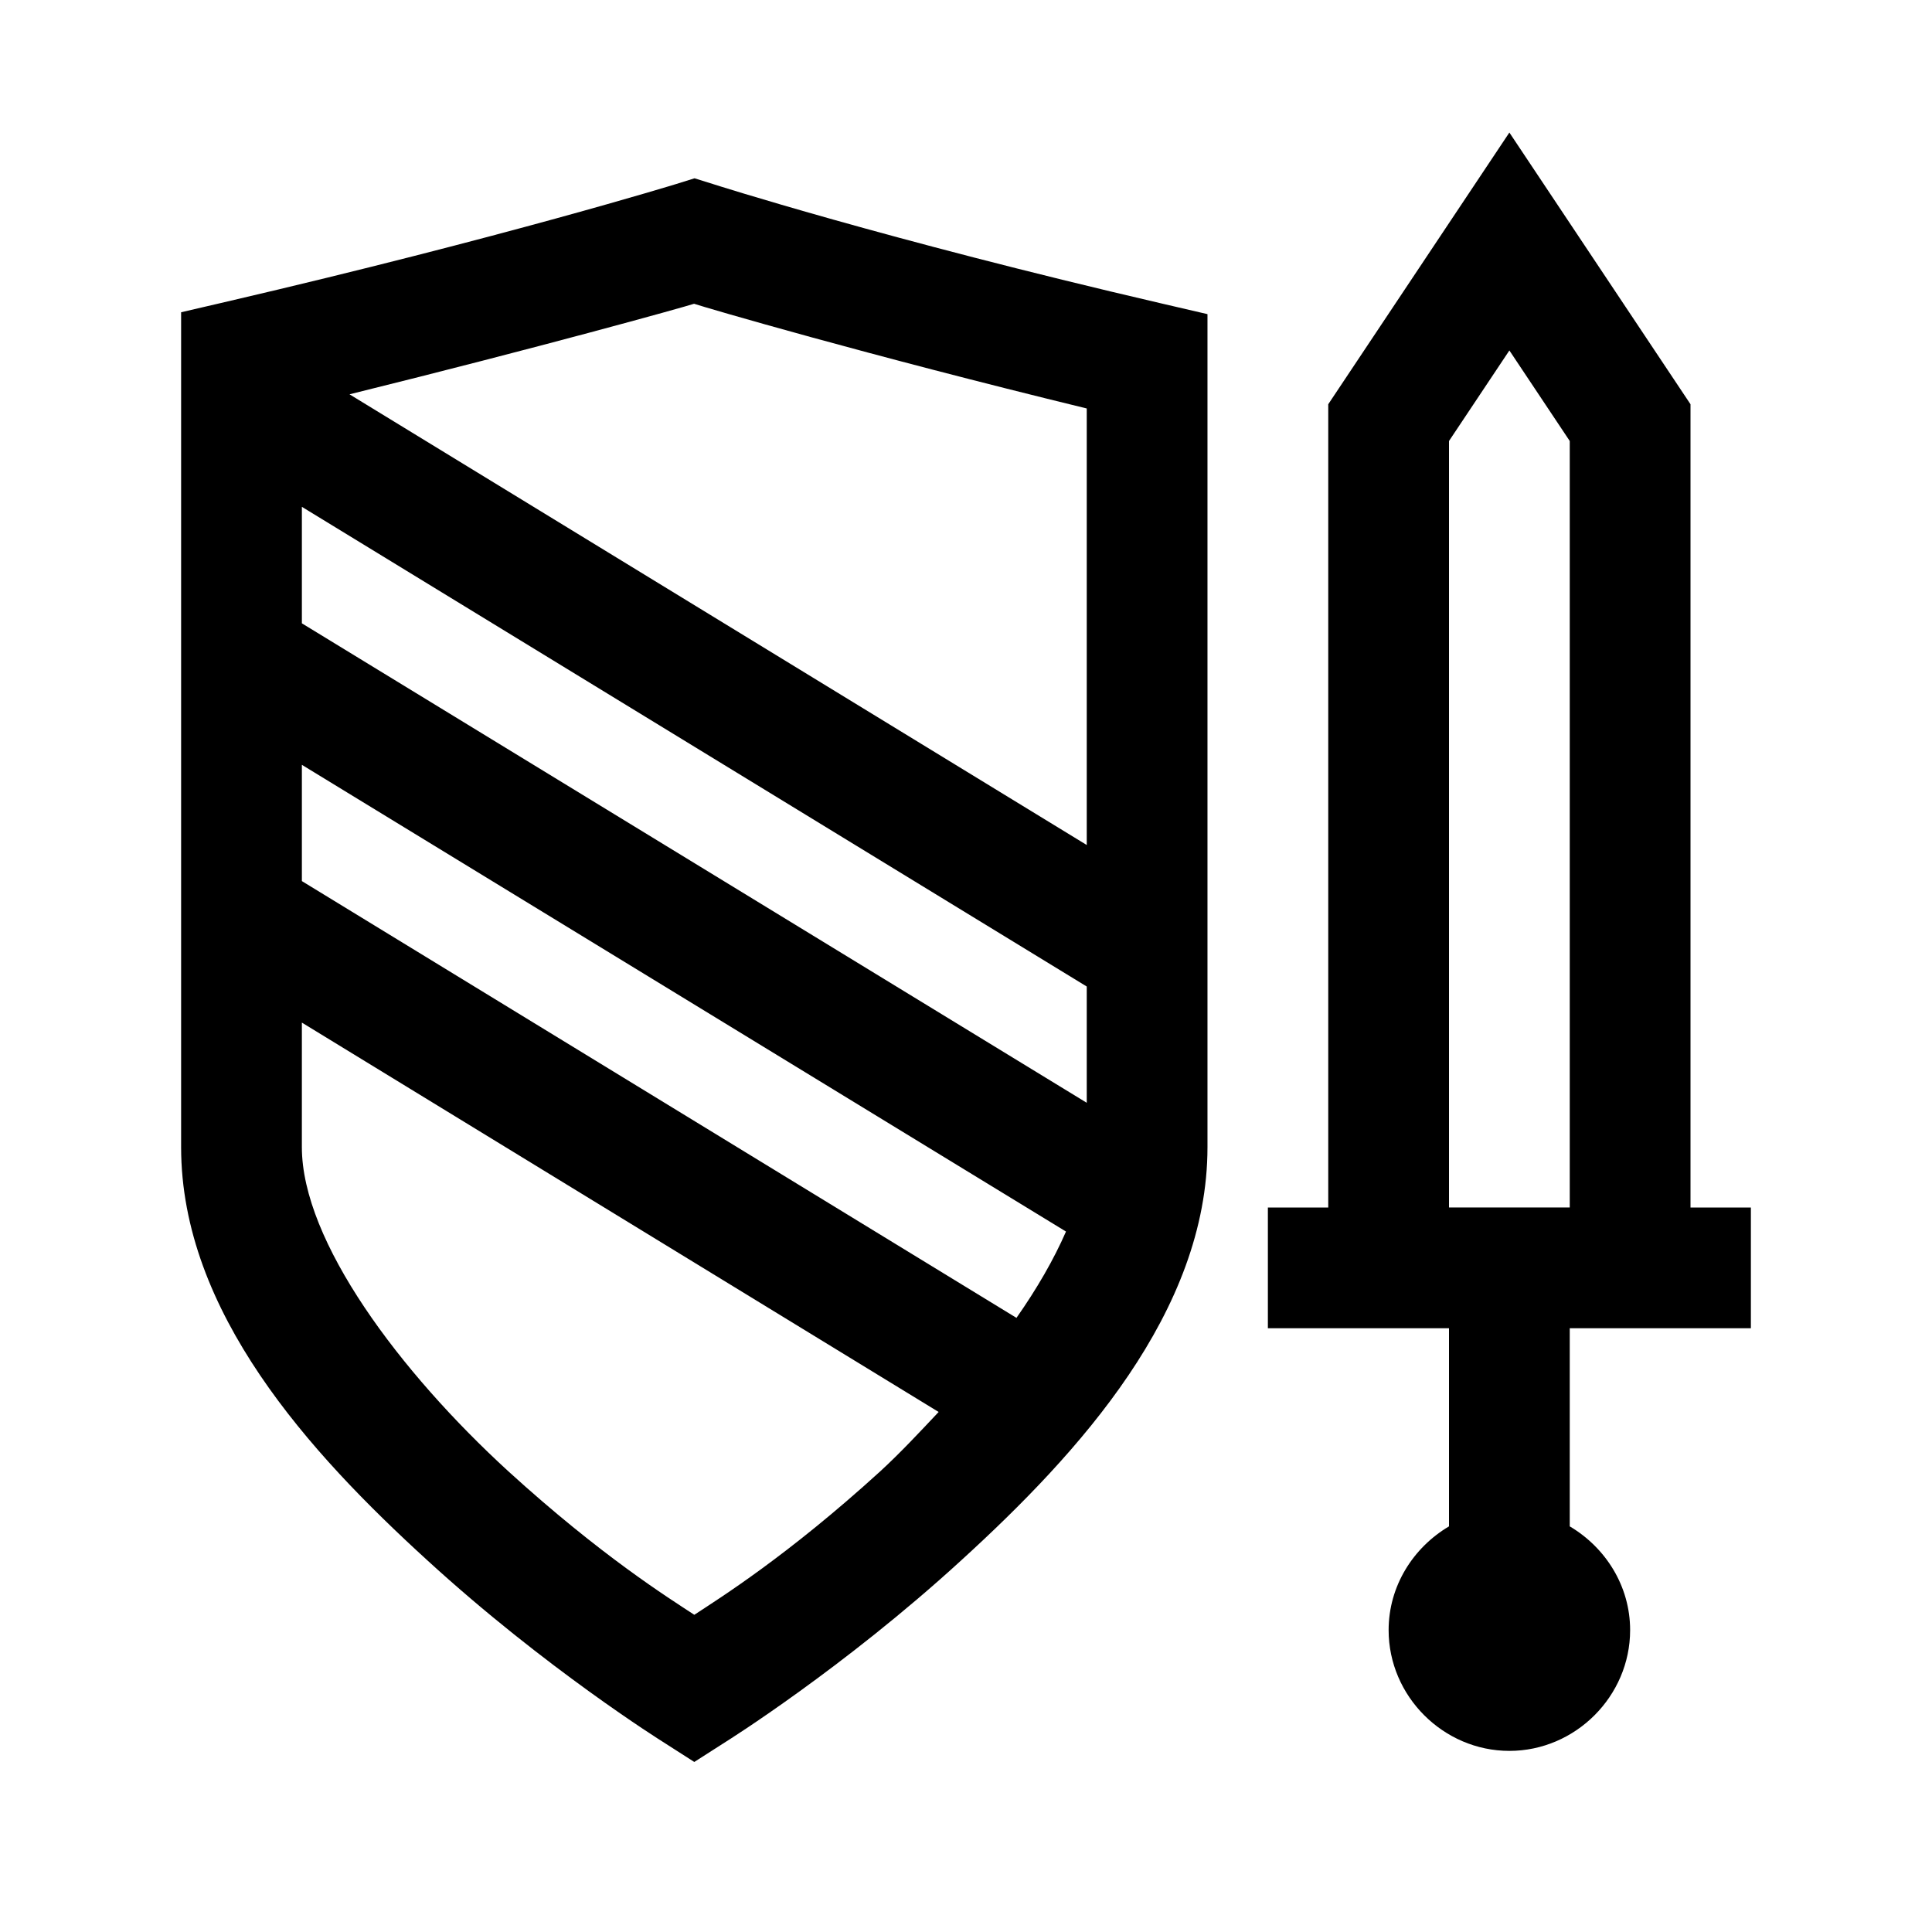
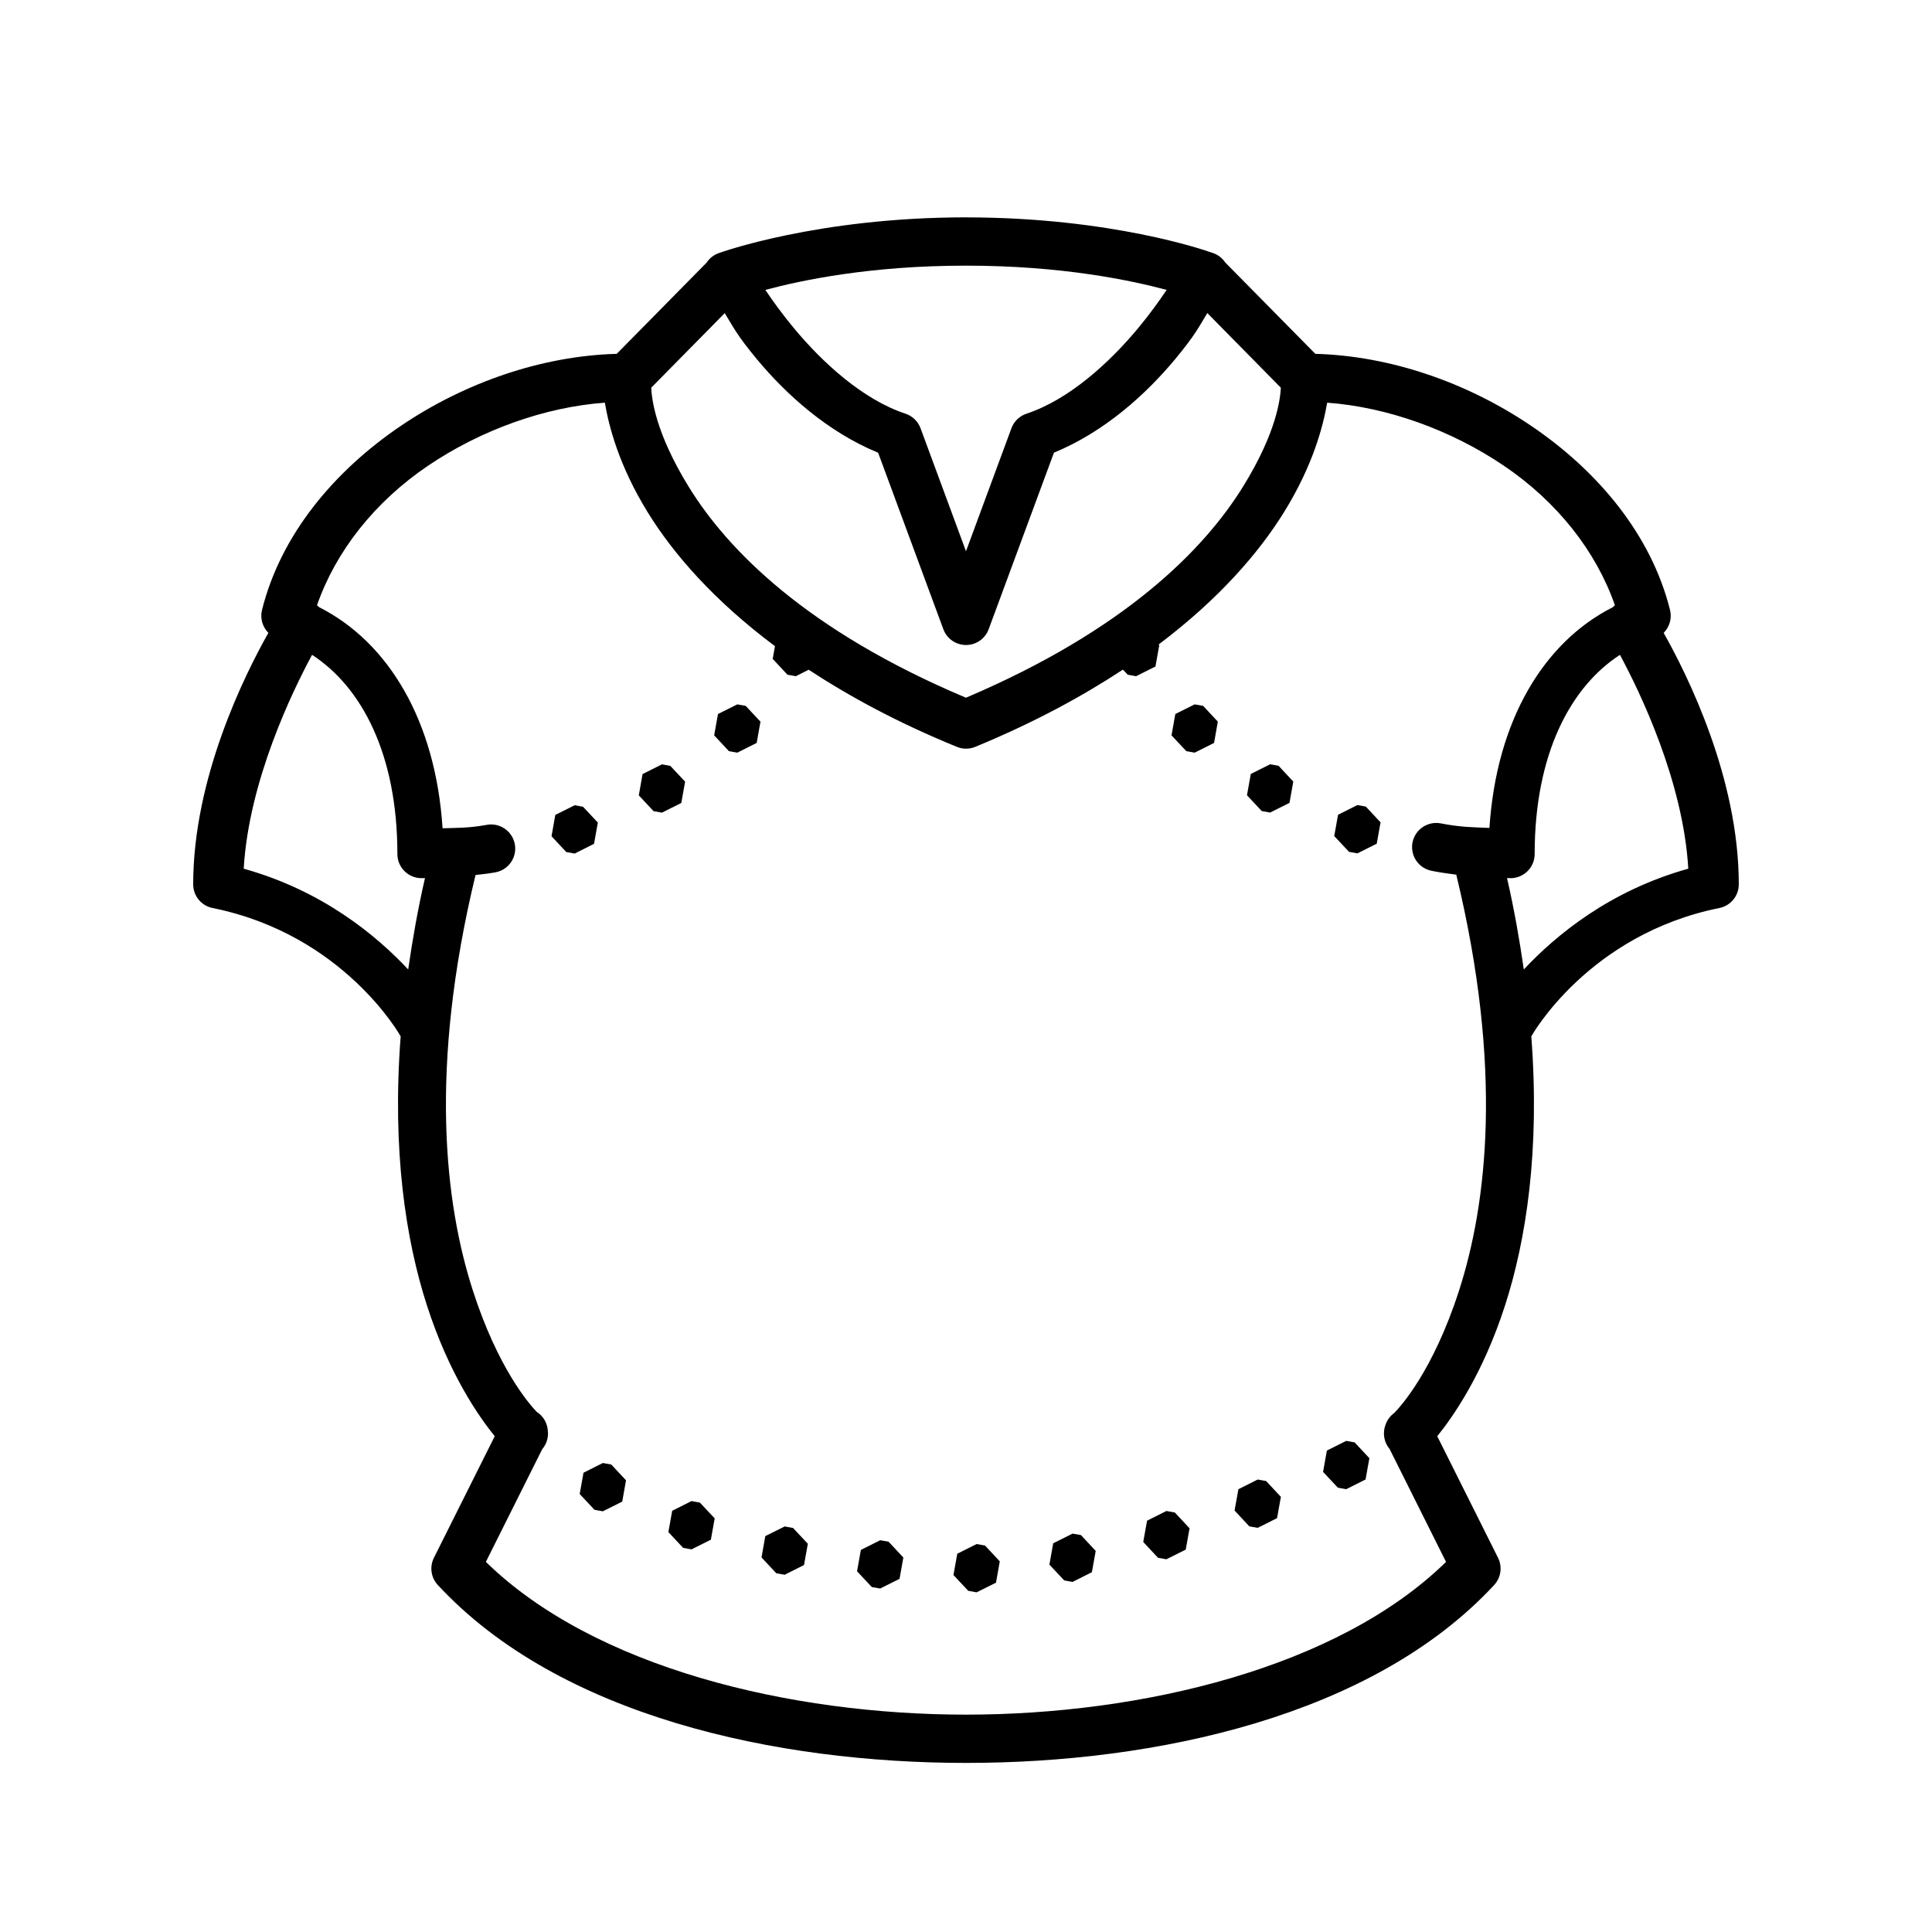
- <svg xmlns="http://www.w3.org/2000/svg" x="0px" y="0px" width="50" height="50" viewBox="0 0 172 172" style=" fill:#000000;">
+ <svg xmlns="http://www.w3.org/2000/svg" x="0px" y="0px" width="80" height="80" viewBox="0 0 172 172" style=" fill:#000000;">
  <g transform="">
    <g fill="none" fill-rule="nonzero" stroke="none" stroke-width="1" stroke-linecap="butt" stroke-linejoin="miter" stroke-miterlimit="10" stroke-dasharray="" stroke-dashoffset="0" font-family="none" font-weight="none" font-size="none" text-anchor="none" style="mix-blend-mode: normal">
      <path d="M0,172v-172h172v172z" fill="none" />
-       <path d="" fill="none" />
      <g fill="#000000">
-         <path d="M134.375,11.8l-16.125,24.188v71.513h-5.375v10.75h16.125v17.637c-3.191,1.89 -5.375,5.312 -5.375,9.238c0,5.879 4.871,10.75 10.75,10.75c5.879,0 10.75,-4.871 10.75,-10.75c0,-3.926 -2.184,-7.349 -5.375,-9.238v-17.637h16.125v-10.75h-5.375v-71.513zM61.833,15.873l-1.617,0.504c0,0 -15.327,4.724 -39.935,10.456l-4.157,0.966v74.326c0,14.655 11.422,27.211 21.92,36.785c10.477,9.595 20.912,16.125 20.912,16.125l2.855,1.827l2.855,-1.827c0,0 10.435,-6.53 20.912,-16.125c10.498,-9.574 21.92,-22.13 21.92,-36.785v-74.158l-4.157,-0.966c-24.586,-5.711 -39.893,-10.624 -39.893,-10.624zM61.792,27.043c1.071,0.357 15.222,4.514 34.958,9.322v38.864l-65.634,-40.124c17.07,-4.22 29.709,-7.748 30.675,-8.062zM134.375,31.2l5.375,8.062v68.237h-10.75v-68.237zM26.875,45.121l69.875,42.706v10.351l-69.875,-42.685zM26.875,68.09l68.027,41.551c-1.092,2.499 -2.583,5.081 -4.409,7.685l-63.618,-38.885zM26.875,91.039l56.689,34.665c-1.701,1.806 -3.401,3.632 -5.207,5.291c-8.251,7.517 -14.277,11.275 -16.545,12.766c-2.268,-1.491 -8.293,-5.249 -16.545,-12.766c-9.658,-8.839 -18.393,-20.492 -18.393,-28.87z" />
+         <path d="M86,19.35c-13.258,0 -21.945,3.162 -21.945,3.162c-0.473,0.15 -0.879,0.458 -1.151,0.873l-8,8.117c-6.638,0.178 -13.483,2.534 -19.195,6.395c-5.941,4.017 -10.704,9.686 -12.383,16.406c-0.181,0.731 0.034,1.504 0.567,2.037c-2.146,3.804 -6.694,12.95 -6.694,22.39c-0,1.024 0.722,1.906 1.726,2.108c11.685,2.352 16.725,11.392 16.725,11.392c0.007,0.01 0.014,0.02 0.021,0.029c-0.78,10.196 0.461,18.149 2.339,23.965c1.971,6.105 4.604,9.869 6.034,11.64l-5.413,10.821c-0.402,0.803 -0.263,1.77 0.349,2.427c10.835,11.689 30.139,15.835 47.019,15.835c16.879,0 36.184,-4.149 47.019,-15.835c0.609,-0.656 0.748,-1.622 0.349,-2.423l-5.413,-10.826c1.43,-1.771 4.063,-5.536 6.034,-11.64c1.878,-5.816 3.119,-13.769 2.339,-23.965c0.007,-0.01 0.014,-0.02 0.021,-0.029c0,0 5.041,-9.04 16.725,-11.392c1.004,-0.202 1.726,-1.084 1.726,-2.108c0,-9.433 -4.541,-18.577 -6.689,-22.386c0.534,-0.534 0.749,-1.308 0.567,-2.041c-1.68,-6.72 -6.442,-12.389 -12.383,-16.406c-5.712,-3.862 -12.556,-6.217 -19.195,-6.395l-8.021,-8.134c-0.253,-0.38 -0.621,-0.67 -1.05,-0.827c-0.007,-0.003 -0.014,-0.006 -0.021,-0.008c-0.021,-0.007 -0.042,-0.014 -0.063,-0.021c-0.061,-0.022 -0.122,-0.042 -0.185,-0.059c-0.492,-0.175 -8.831,-3.075 -21.609,-3.099c-0.05,-0.003 -0.101,-0.005 -0.151,-0.004zM86,23.65c8.532,0 14.644,1.301 17.863,2.158c-0.657,0.977 -1.482,2.136 -2.545,3.414c-2.539,3.054 -6.129,6.349 -9.935,7.609c-0.621,0.206 -1.114,0.684 -1.34,1.298l-4.044,10.947l-4.044,-10.947c-0.226,-0.614 -0.719,-1.091 -1.34,-1.298c-3.808,-1.26 -7.393,-4.555 -9.931,-7.609c-1.063,-1.279 -1.891,-2.438 -2.549,-3.414c3.22,-0.858 9.332,-2.158 17.863,-2.158zM107.483,27.87l6.547,6.647c-0.051,0.921 -0.337,3.911 -3.364,8.802c-3.467,5.603 -10.507,12.778 -24.67,18.796c-14.175,-5.973 -21.208,-13.146 -24.67,-18.758c-3.027,-4.907 -3.302,-7.92 -3.351,-8.839l6.547,-6.643c0.722,1.174 1.059,1.937 2.855,4.098c2.585,3.111 6.278,6.474 10.8,8.331l5.808,15.718c0.313,0.842 1.117,1.401 2.016,1.401c0.899,0 1.703,-0.559 2.016,-1.401l5.812,-15.722c4.52,-1.858 8.211,-5.221 10.796,-8.331c1.799,-2.164 2.138,-2.925 2.86,-4.098zM53.847,35.849c0.362,2.116 1.253,5.604 3.821,9.767c2.28,3.696 5.889,7.85 11.325,11.909l-0.202,1.134l1.314,1.407l0.747,0.134l1.142,-0.575c3.656,2.396 7.966,4.73 13.194,6.866c0.523,0.215 1.11,0.215 1.633,0c5.208,-2.147 9.505,-4.482 13.152,-6.878l0.424,0.454l0.747,0.134l1.722,-0.865l0.34,-1.894l-0.059,-0.063c5.348,-4.031 8.913,-8.142 11.174,-11.796c2.57,-4.152 3.469,-7.626 3.834,-9.734c5.344,0.393 11.015,2.425 15.726,5.61c4.758,3.217 8.222,7.631 9.889,12.425c-0.066,0.055 -0.13,0.114 -0.189,0.176c-6.141,3.106 -10.355,10.067 -10.981,19.648c-1.387,-0.057 -2.608,-0.063 -4.317,-0.403c-0.754,-0.15 -1.531,0.113 -2.038,0.691c-0.507,0.578 -0.667,1.382 -0.42,2.11c0.247,0.728 0.864,1.269 1.618,1.419c0.845,0.168 1.506,0.248 2.205,0.344c4.185,17.291 2.73,29.334 0.244,37.033c-2.323,7.194 -5.241,10.356 -5.766,10.889c-0.362,0.262 -0.634,0.63 -0.777,1.054c-0.281,0.732 -0.141,1.559 0.365,2.158l5.022,10.049c-9.651,9.441 -27.126,13.597 -42.74,13.597c-15.614,0 -33.088,-4.158 -42.74,-13.601l5.018,-10.036c0.405,-0.474 0.584,-1.101 0.491,-1.717c-0.065,-0.658 -0.429,-1.25 -0.987,-1.604c-0.705,-0.741 -3.455,-3.905 -5.677,-10.788c-2.485,-7.695 -3.941,-19.729 0.235,-37.004c0.55,-0.071 1.046,-0.106 1.709,-0.227c0.774,-0.118 1.423,-0.648 1.693,-1.383c0.27,-0.735 0.12,-1.559 -0.393,-2.15c-0.513,-0.592 -1.307,-0.858 -2.073,-0.695c-1.528,0.279 -2.653,0.257 -3.872,0.294c-0.619,-9.598 -4.839,-16.573 -10.989,-19.682c-0.06,-0.061 -0.123,-0.119 -0.189,-0.172c1.667,-4.794 5.131,-9.208 9.889,-12.425c4.712,-3.186 10.384,-5.218 15.73,-5.61zM27.782,58.298c4.396,2.853 7.596,8.823 7.596,17.733c0,1.187 0.963,2.15 2.15,2.15c0.125,0 0.187,-0.008 0.307,-0.008c-0.656,2.857 -1.118,5.537 -1.495,8.134c-2.825,-3.014 -7.614,-7.01 -14.643,-8.97c0.455,-7.84 4.362,-15.842 6.085,-19.039zM144.218,58.298c1.723,3.197 5.63,11.199 6.085,19.039c-7.028,1.959 -11.818,5.955 -14.643,8.97c-0.377,-2.598 -0.839,-5.28 -1.495,-8.138c0.122,0.001 0.184,0.013 0.311,0.013c1.187,-0 2.15,-0.963 2.15,-2.15c0,-8.91 3.197,-14.88 7.592,-17.733zM65.642,62.707l-1.722,0.861l-0.34,1.898l1.314,1.407l0.747,0.134l1.722,-0.865l0.34,-1.894l-1.319,-1.407zM106.358,62.707l-1.722,0.861l-0.34,1.898l1.319,1.407l0.743,0.134l1.726,-0.865l0.336,-1.898l-1.314,-1.407zM113.077,68.04l-1.722,0.865l-0.34,1.894l1.314,1.407l0.747,0.134l1.722,-0.861l0.34,-1.898l-1.314,-1.407zM58.932,68.048l-1.726,0.865l-0.336,1.894l1.314,1.407l0.747,0.134l1.722,-0.861l0.34,-1.898l-1.319,-1.407zM120.845,71.672l-1.722,0.865l-0.34,1.894l1.319,1.407l0.743,0.134l1.722,-0.861l0.34,-1.898l-1.314,-1.407zM51.163,71.689l-1.726,0.861l-0.336,1.898l1.314,1.407l0.747,0.134l1.722,-0.865l0.34,-1.894l-1.319,-1.407zM119.85,128.278l-1.722,0.861l-0.34,1.898l1.319,1.407l0.743,0.134l1.722,-0.865l0.34,-1.894l-1.314,-1.407zM53.67,130.247l-1.722,0.865l-0.34,1.894l1.319,1.407l0.743,0.134l1.726,-0.865l0.336,-1.894l-1.314,-1.407zM111.972,131.717l-1.722,0.865l-0.34,1.894l1.314,1.411l0.747,0.13l1.722,-0.861l0.34,-1.898l-1.319,-1.407zM61.565,133.636l-1.722,0.865l-0.34,1.894l1.314,1.407l0.747,0.134l1.722,-0.861l0.34,-1.898l-1.319,-1.407zM103.842,134.518l-1.722,0.865l-0.34,1.894l1.314,1.407l0.747,0.134l1.722,-0.861l0.34,-1.898l-1.314,-1.407zM69.858,135.895l-1.726,0.861l-0.336,1.898l1.314,1.407l0.747,0.134l1.722,-0.865l0.34,-1.894l-1.319,-1.407zM95.486,136.533l-1.722,0.861l-0.34,1.898l1.319,1.407l0.743,0.134l1.722,-0.865l0.34,-1.894l-1.314,-1.411zM78.362,137.121l-1.722,0.865l-0.34,1.898l1.314,1.407l0.747,0.13l1.722,-0.861l0.34,-1.898l-1.314,-1.407zM86.945,137.461l-1.722,0.865l-0.34,1.894l1.319,1.407l0.743,0.134l1.726,-0.861l0.336,-1.898l-1.314,-1.407z" />
      </g>
    </g>
  </g>
</svg>
